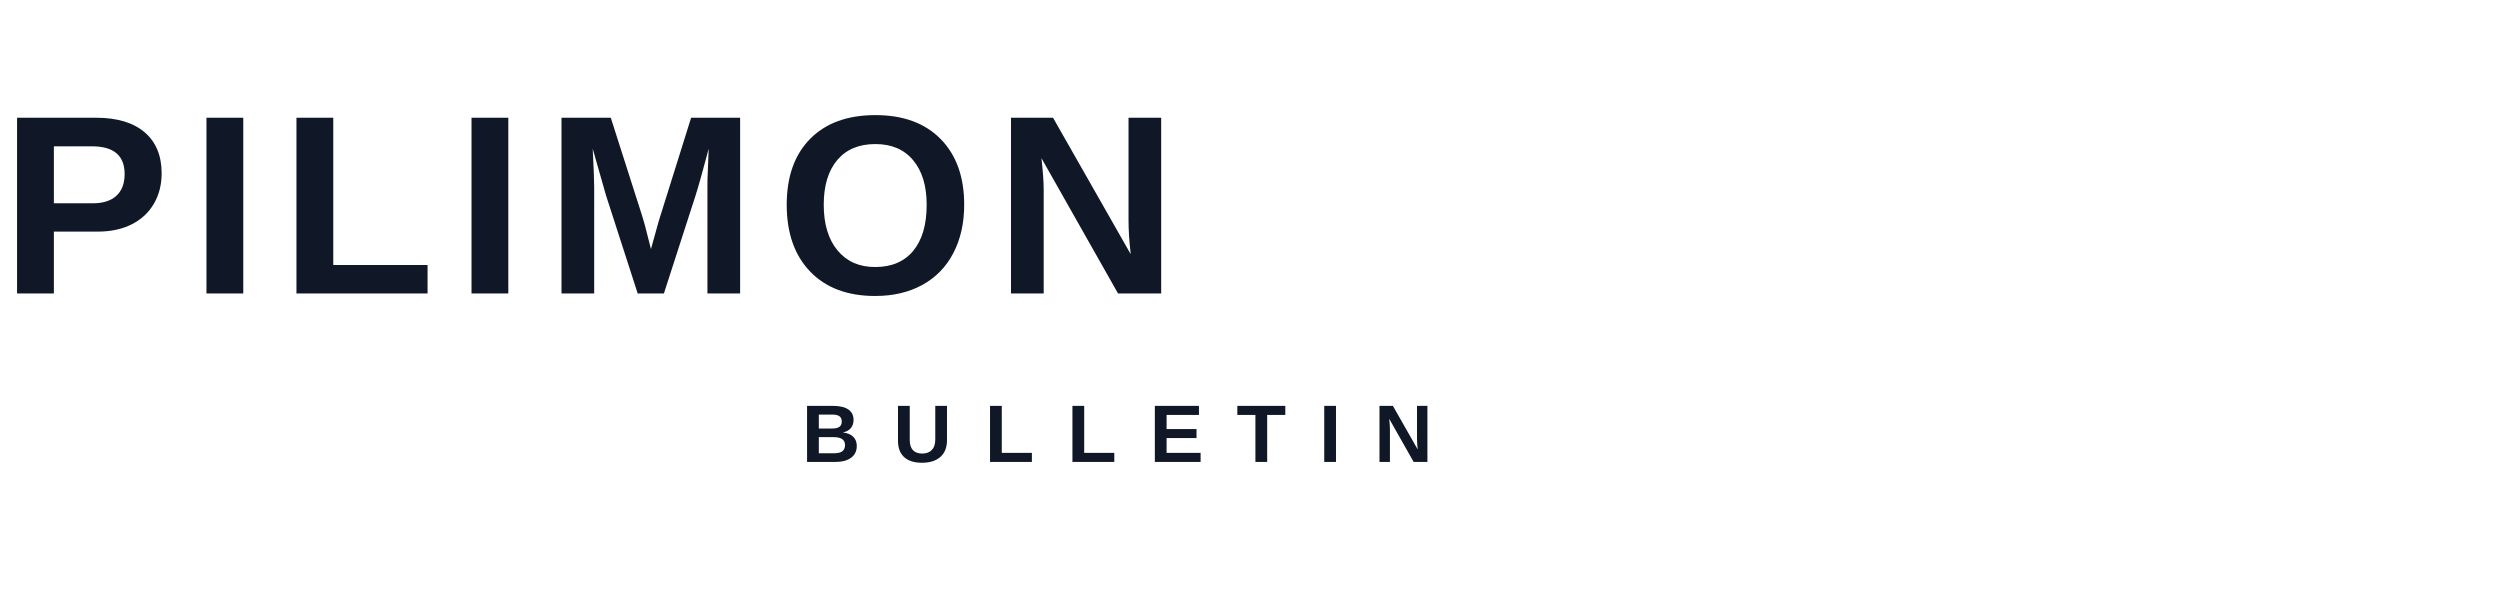
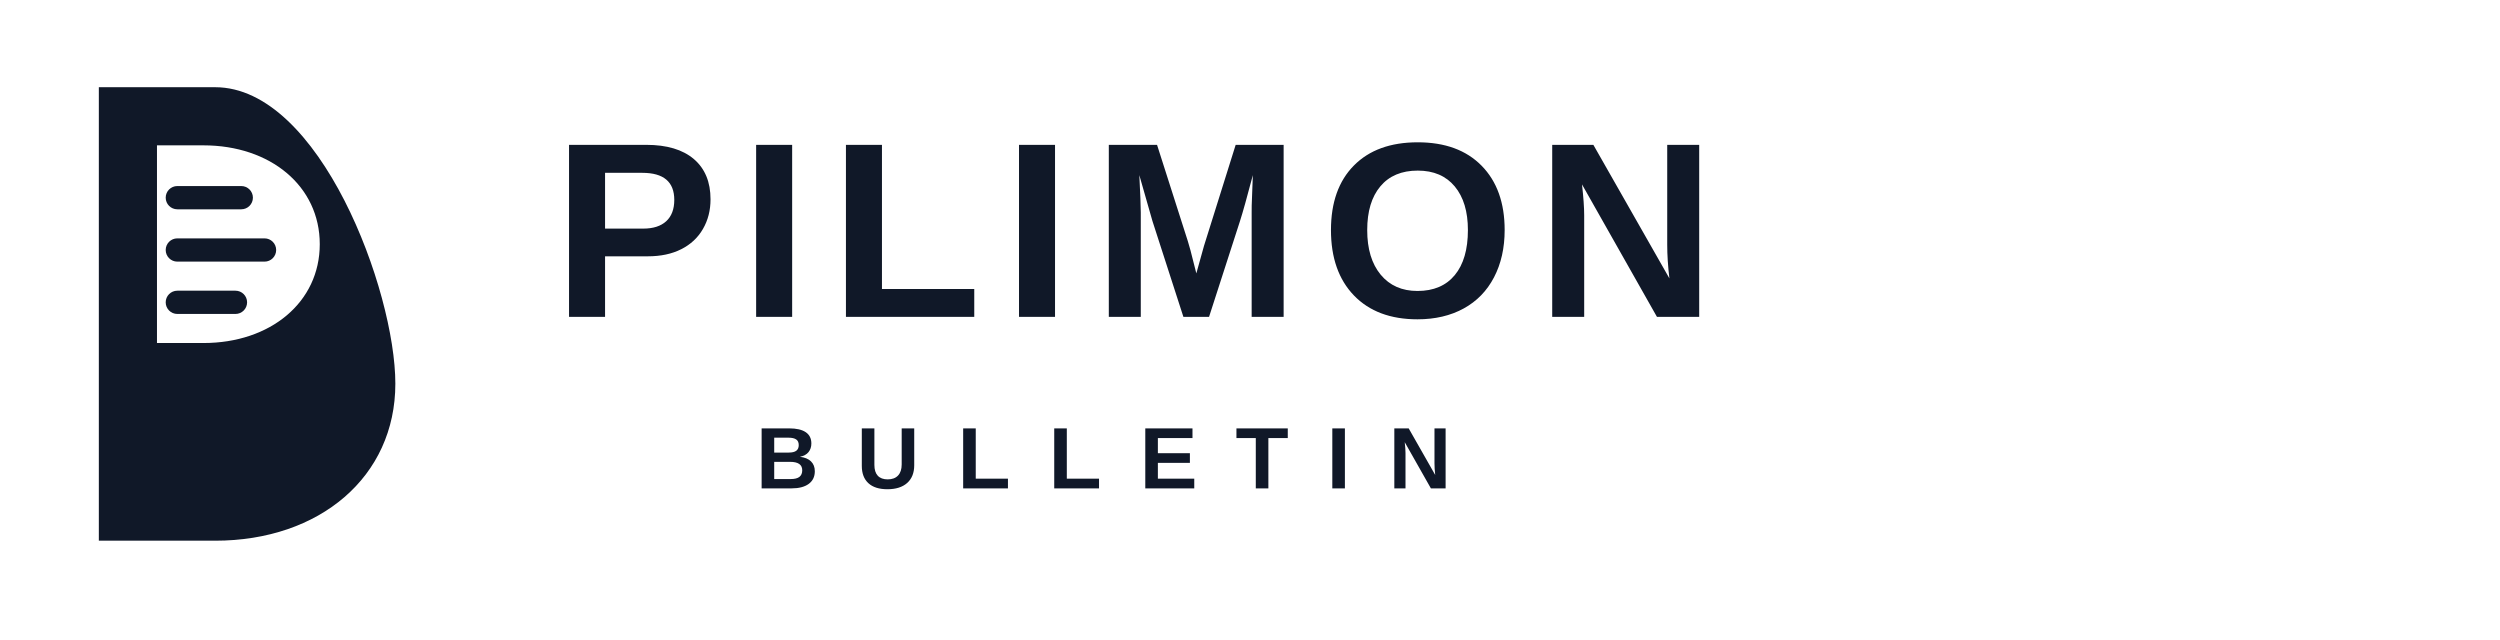
- <svg xmlns="http://www.w3.org/2000/svg" viewBox="0 0 920 220" role="img" aria-labelledby="title desc">
+ <svg xmlns="http://www.w3.org/2000/svg" viewBox="0 0 860 220" role="img" aria-labelledby="title desc">
+   <g transform="translate(10 18)">
+     <path d="M24 12v156h40c36 0 62-22 62-54S100 12 64 12H24zm20 20h16c23 0 40 14 40 34s-17 34-40 34H44V32z" fill="#101828" />
+     <g fill="#101828">
+       <rect x="47" y="46" width="30" height="8" rx="4" />
+       <rect x="47" y="64" width="38" height="8" rx="4" />
+       <rect x="47" y="82" width="28" height="8" rx="4" />
+     </g>
+   </g>
  <g fill="#101828" font-family="Segoe UI, Arial, Helvetica, sans-serif">
-     <text x="0" y="108" font-size="94" font-weight="700" letter-spacing="7">PILIMON</text>
-     <text x="295" y="170" font-size="30" font-weight="600" letter-spacing="12">BULLETIN</text>
+     <text x="190" y="109" font-size="86" font-weight="700" letter-spacing="7">PILIMON</text>
+     <text x="260" y="168" font-size="30" font-weight="700" letter-spacing="13">BULLETIN</text>
  </g>
</svg>
